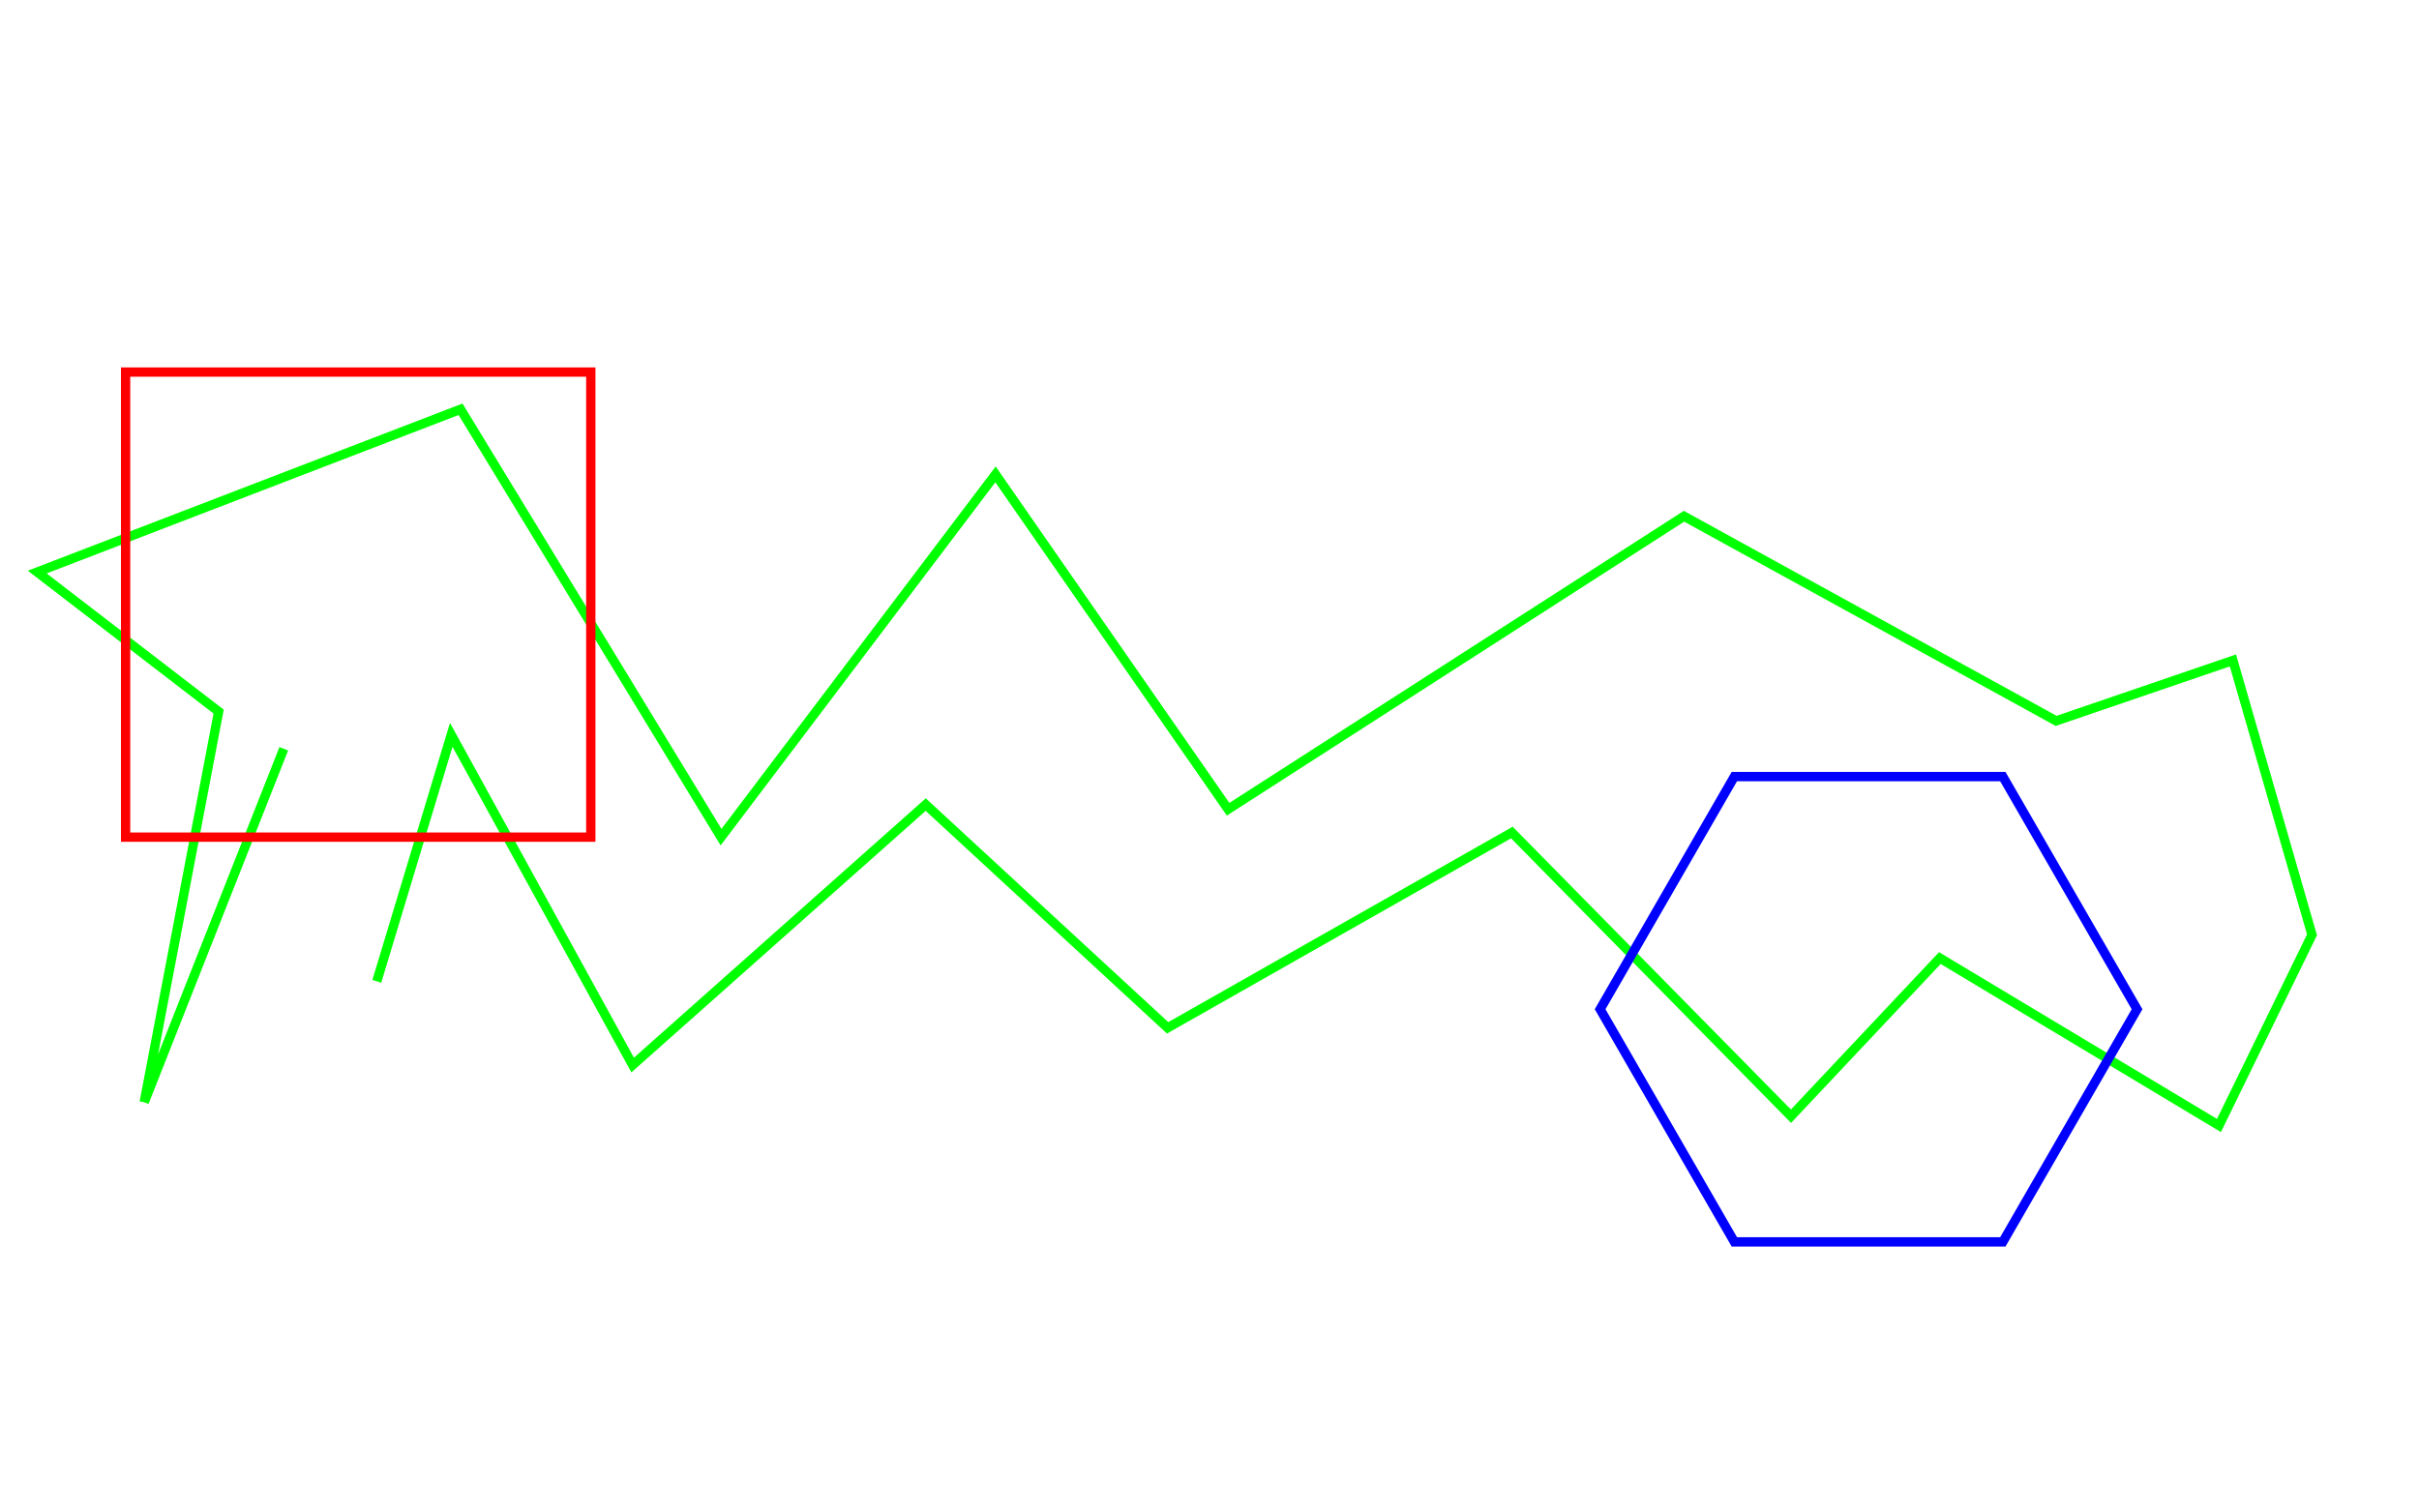
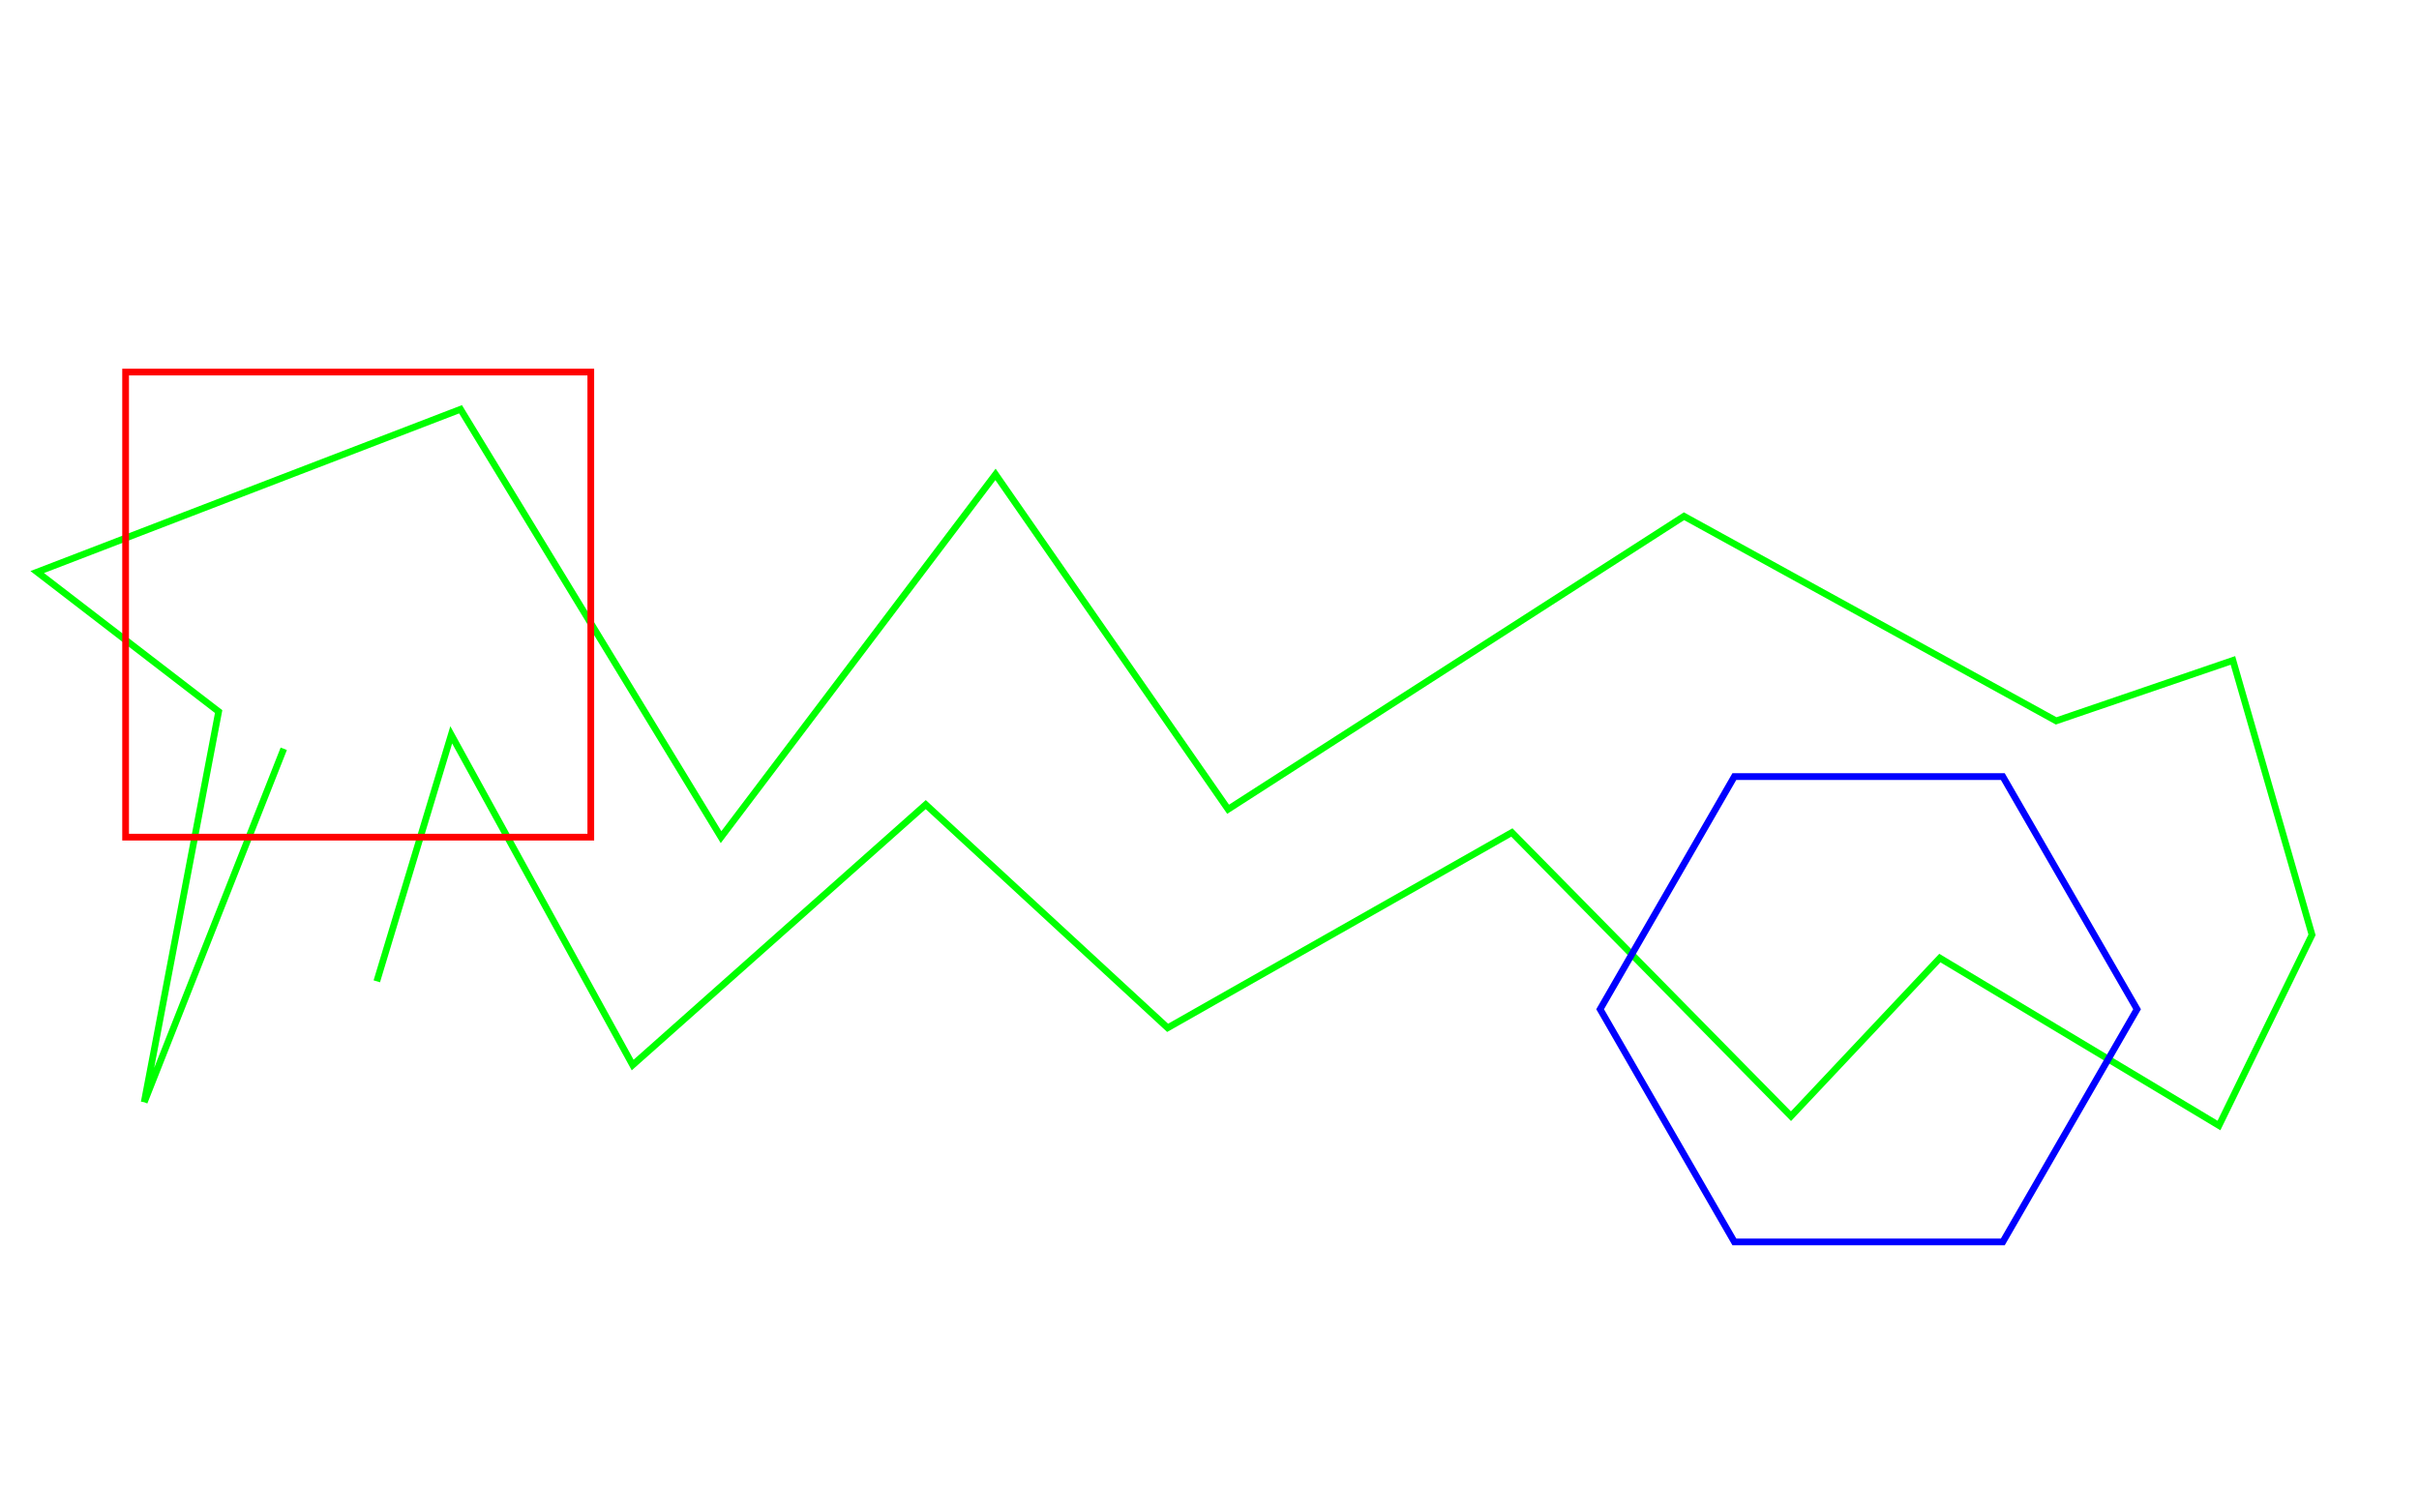
- <svg xmlns="http://www.w3.org/2000/svg" version="1.1" width="520" height="325" viewBox="0 0 520 325" xml:space="preserve">
+ <svg xmlns="http://www.w3.org/2000/svg" version="1.1" width="720" height="450" viewBox="0 0 520 325" xml:space="preserve">
  <defs>
</defs>
  <g transform="matrix(1 0 0 1 253 165)">
    <path style="stroke: rgb(0,255,0); stroke-width: 2; stroke-dasharray: none; stroke-linecap: butt; stroke-dashoffset: 0; stroke-linejoin: miter; stroke-miterlimit: 4; fill: none; fill-rule: nonzero; opacity: 1;" vector-effect="non-scaling-stroke" transform=" translate(-351, -174)" d="M 129 246 159 170 M 179 220 195 167 Q 234 238 234 238 L 297 182 Q 349 230 349 230 L 423 188 Q 483 249 483 249 L 515 215 L 575 251 L 595 210 L 578 151 L 540 164 Q 460 120 460 120 Q 362 183 362 183 Q 312 111 312 111 Q 253 189 253 189 L 197 97 Q 106 132 106 132 L 145 162 L 129 246" stroke-linecap="round" />
  </g>
  <g transform="matrix(1 0 0 1 77 130)">
    <polygon style="stroke: rgb(255,0,0); stroke-width: 2; stroke-dasharray: none; stroke-linecap: butt; stroke-dashoffset: 0; stroke-linejoin: miter; stroke-miterlimit: 4; fill: none; fill-rule: nonzero; opacity: 1;" vector-effect="non-scaling-stroke" points="-50,-50 -50,50 50,50 50,-50 " />
  </g>
  <g transform="matrix(1.45 0 0 1.45 401.68 217)">
    <polygon style="stroke: rgb(0,0,255); stroke-width: 2; stroke-dasharray: none; stroke-linecap: butt; stroke-dashoffset: 0; stroke-linejoin: miter; stroke-miterlimit: 4; fill: none; fill-rule: nonzero; opacity: 1;" vector-effect="non-scaling-stroke" points="-19.9,34.5 -39.8,0 -19.9,-34.5 19.9,-34.5 39.8,0 19.9,34.5 " />
  </g>
</svg>
